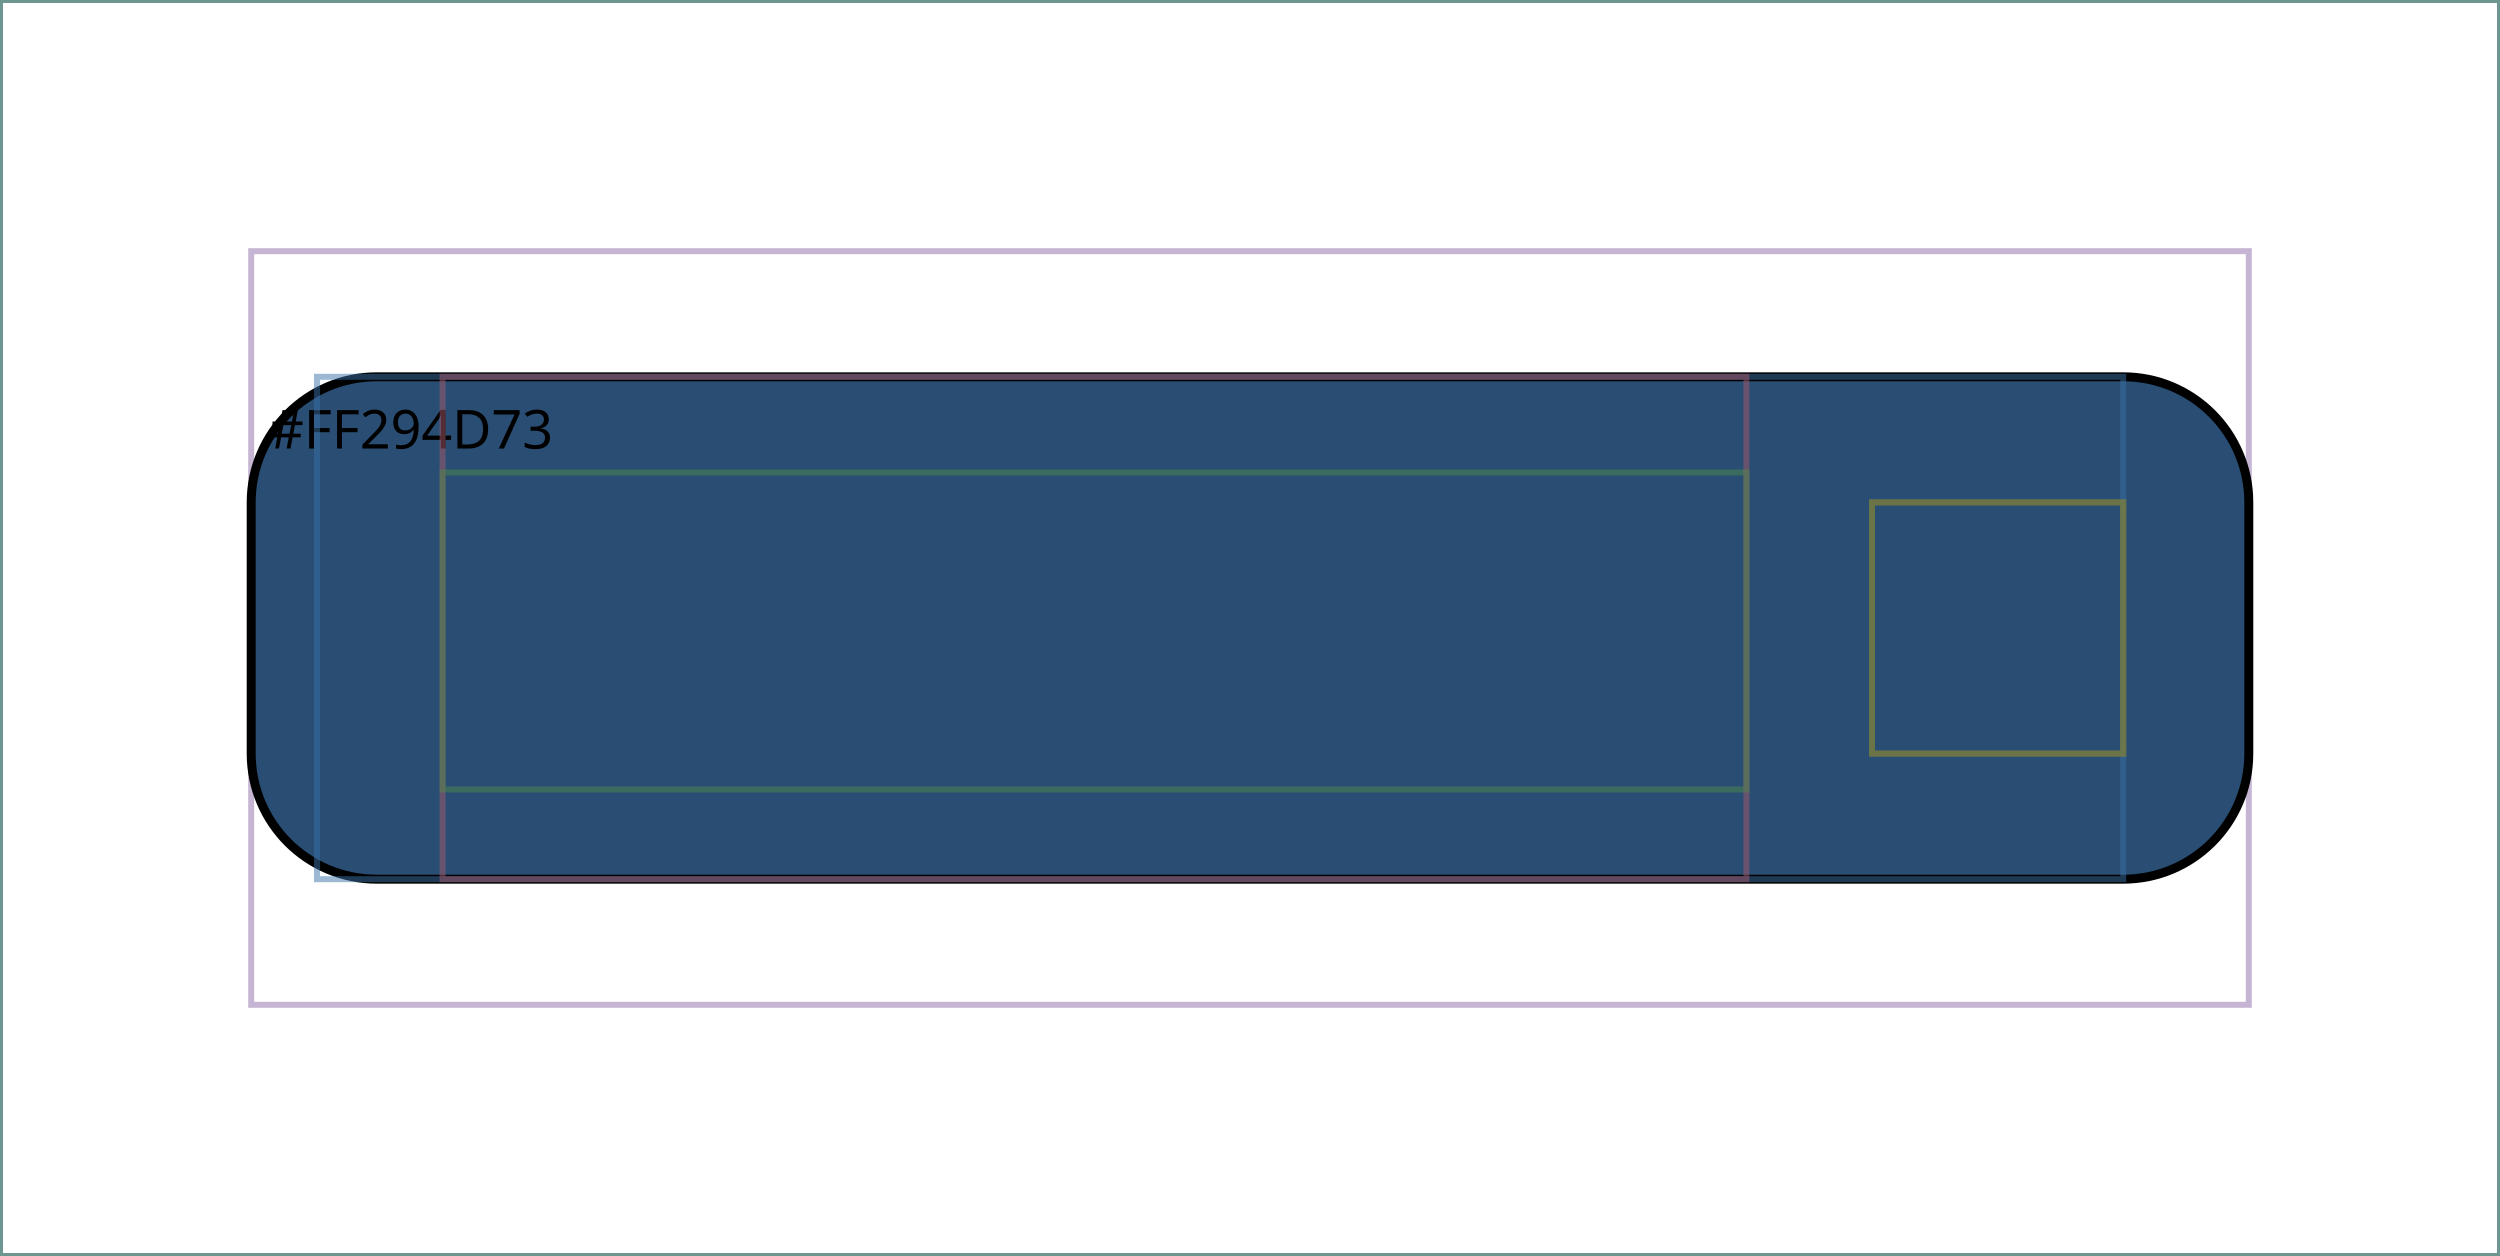
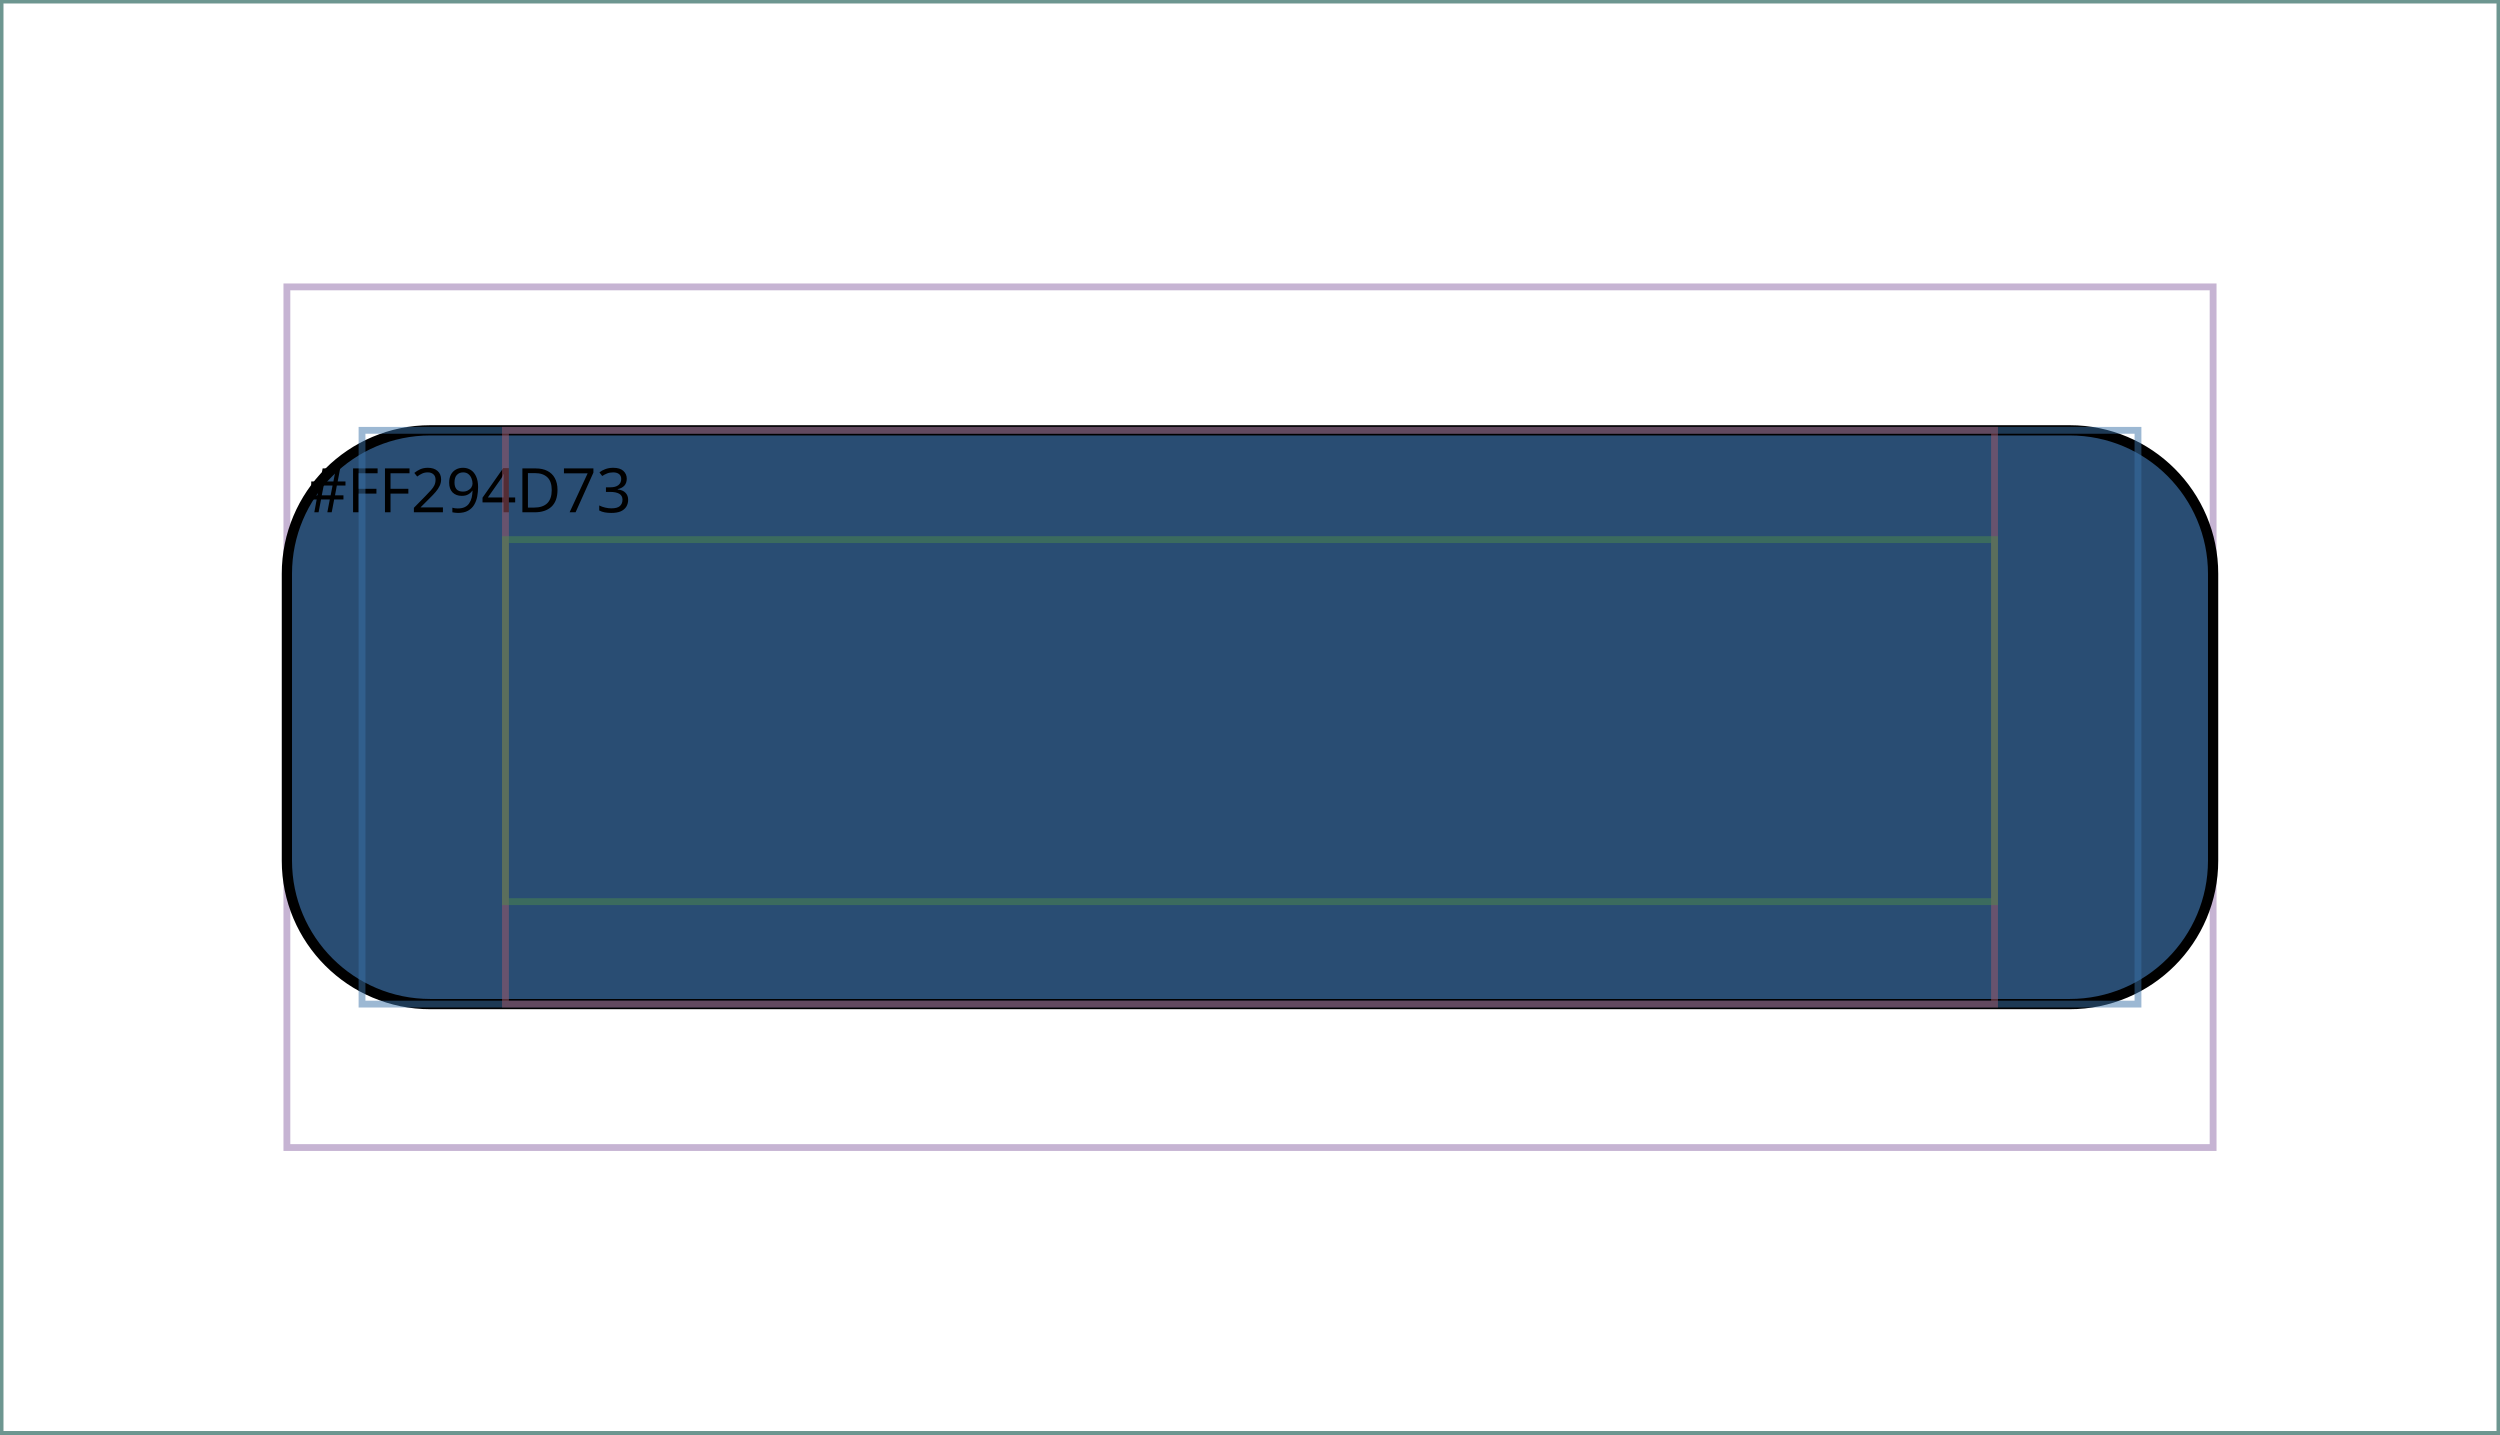
- <svg xmlns="http://www.w3.org/2000/svg" viewBox="0 0 418 210" width="418" height="210" role="img" aria-label="filter-chip-enabled layout wireframe">
-   <rect width="418" height="210" fill="#ffffff" />
+ <svg xmlns="http://www.w3.org/2000/svg" viewBox="0 0 366 210" width="366" height="210" role="img" aria-label="filter-chip-enabled layout wireframe">
+   <rect width="366" height="210" fill="#ffffff" />
  <g>
-     <rect x="0" y="0" width="418" height="210" fill="none" fill-opacity="0" stroke="#5B6470" stroke-width="1" stroke-opacity="0.5" />
+     <rect x="0" y="0" width="366" height="210" fill="none" fill-opacity="0" stroke="#5B6470" stroke-width="1" stroke-opacity="0.5" />
  </g>
  <g>
-     <rect x="0" y="0" width="418" height="210" fill="none" fill-opacity="0" stroke="#2E7D6B" stroke-width="1" stroke-opacity="0.5" />
+     <rect x="0" y="0" width="366" height="210" fill="none" fill-opacity="0" stroke="#2E7D6B" stroke-width="1" stroke-opacity="0.5" />
  </g>
  <g>
-     <rect x="42" y="42" width="334" height="126" fill="none" fill-opacity="0" stroke="#8E6BA8" stroke-width="1" stroke-opacity="0.5" />
+     <rect x="42" y="42" width="282" height="126" fill="none" fill-opacity="0" stroke="#8E6BA8" stroke-width="1" stroke-opacity="0.5" />
  </g>
  <g>
-     <path d="M63,63 H355 A21,21 0 0 1 376,84 V126 A21,21 0 0 1 355,147 H63 A21,21 0 0 1 42,126 V84 A21,21 0 0 1 63,63 Z" fill="#294D73" fill-opacity="1" stroke="#000000" stroke-width="1.5" stroke-opacity="1" />
+     <path d="M63,63 H303 A21,21 0 0 1 324,84 V126 A21,21 0 0 1 303,147 H63 A21,21 0 0 1 42,126 V84 A21,21 0 0 1 63,63 Z" fill="#294D73" fill-opacity="1" stroke="#000000" stroke-width="1.5" stroke-opacity="1" />
    <text x="45" y="75" font-family="system-ui, sans-serif" font-size="9" fill="#000000">#FF294D73</text>
  </g>
  <g>
-     <rect x="53" y="63" width="302" height="84" fill="none" fill-opacity="0" stroke="#3B72A8" stroke-width="1" stroke-opacity="0.5" />
+     <rect x="53" y="63" width="260" height="84" fill="none" fill-opacity="0" stroke="#3B72A8" stroke-width="1" stroke-opacity="0.5" />
  </g>
  <g>
    <rect x="74" y="63" width="218" height="84" fill="none" fill-opacity="0" stroke="#A85B6B" stroke-width="1" stroke-opacity="0.5" />
  </g>
  <g>
    <rect x="74" y="79" width="218" height="53" fill="none" fill-opacity="0" stroke="#4F8A4A" stroke-width="1" stroke-opacity="0.5" />
  </g>
-   <g>
-     <rect x="313" y="84" width="42" height="42" fill="none" fill-opacity="0" stroke="#A85B6B" stroke-width="1" stroke-opacity="0.5" />
-   </g>
-   <g>
-     <rect x="313" y="84" width="42" height="42" fill="none" fill-opacity="0" stroke="#4F8A4A" stroke-width="1" stroke-opacity="0.5" />
-   </g>
-   <g>
-     <rect x="313" y="84" width="42" height="42" fill="none" fill-opacity="0" stroke="#7A7A33" stroke-width="1" stroke-opacity="0.5" />
-   </g>
</svg>
